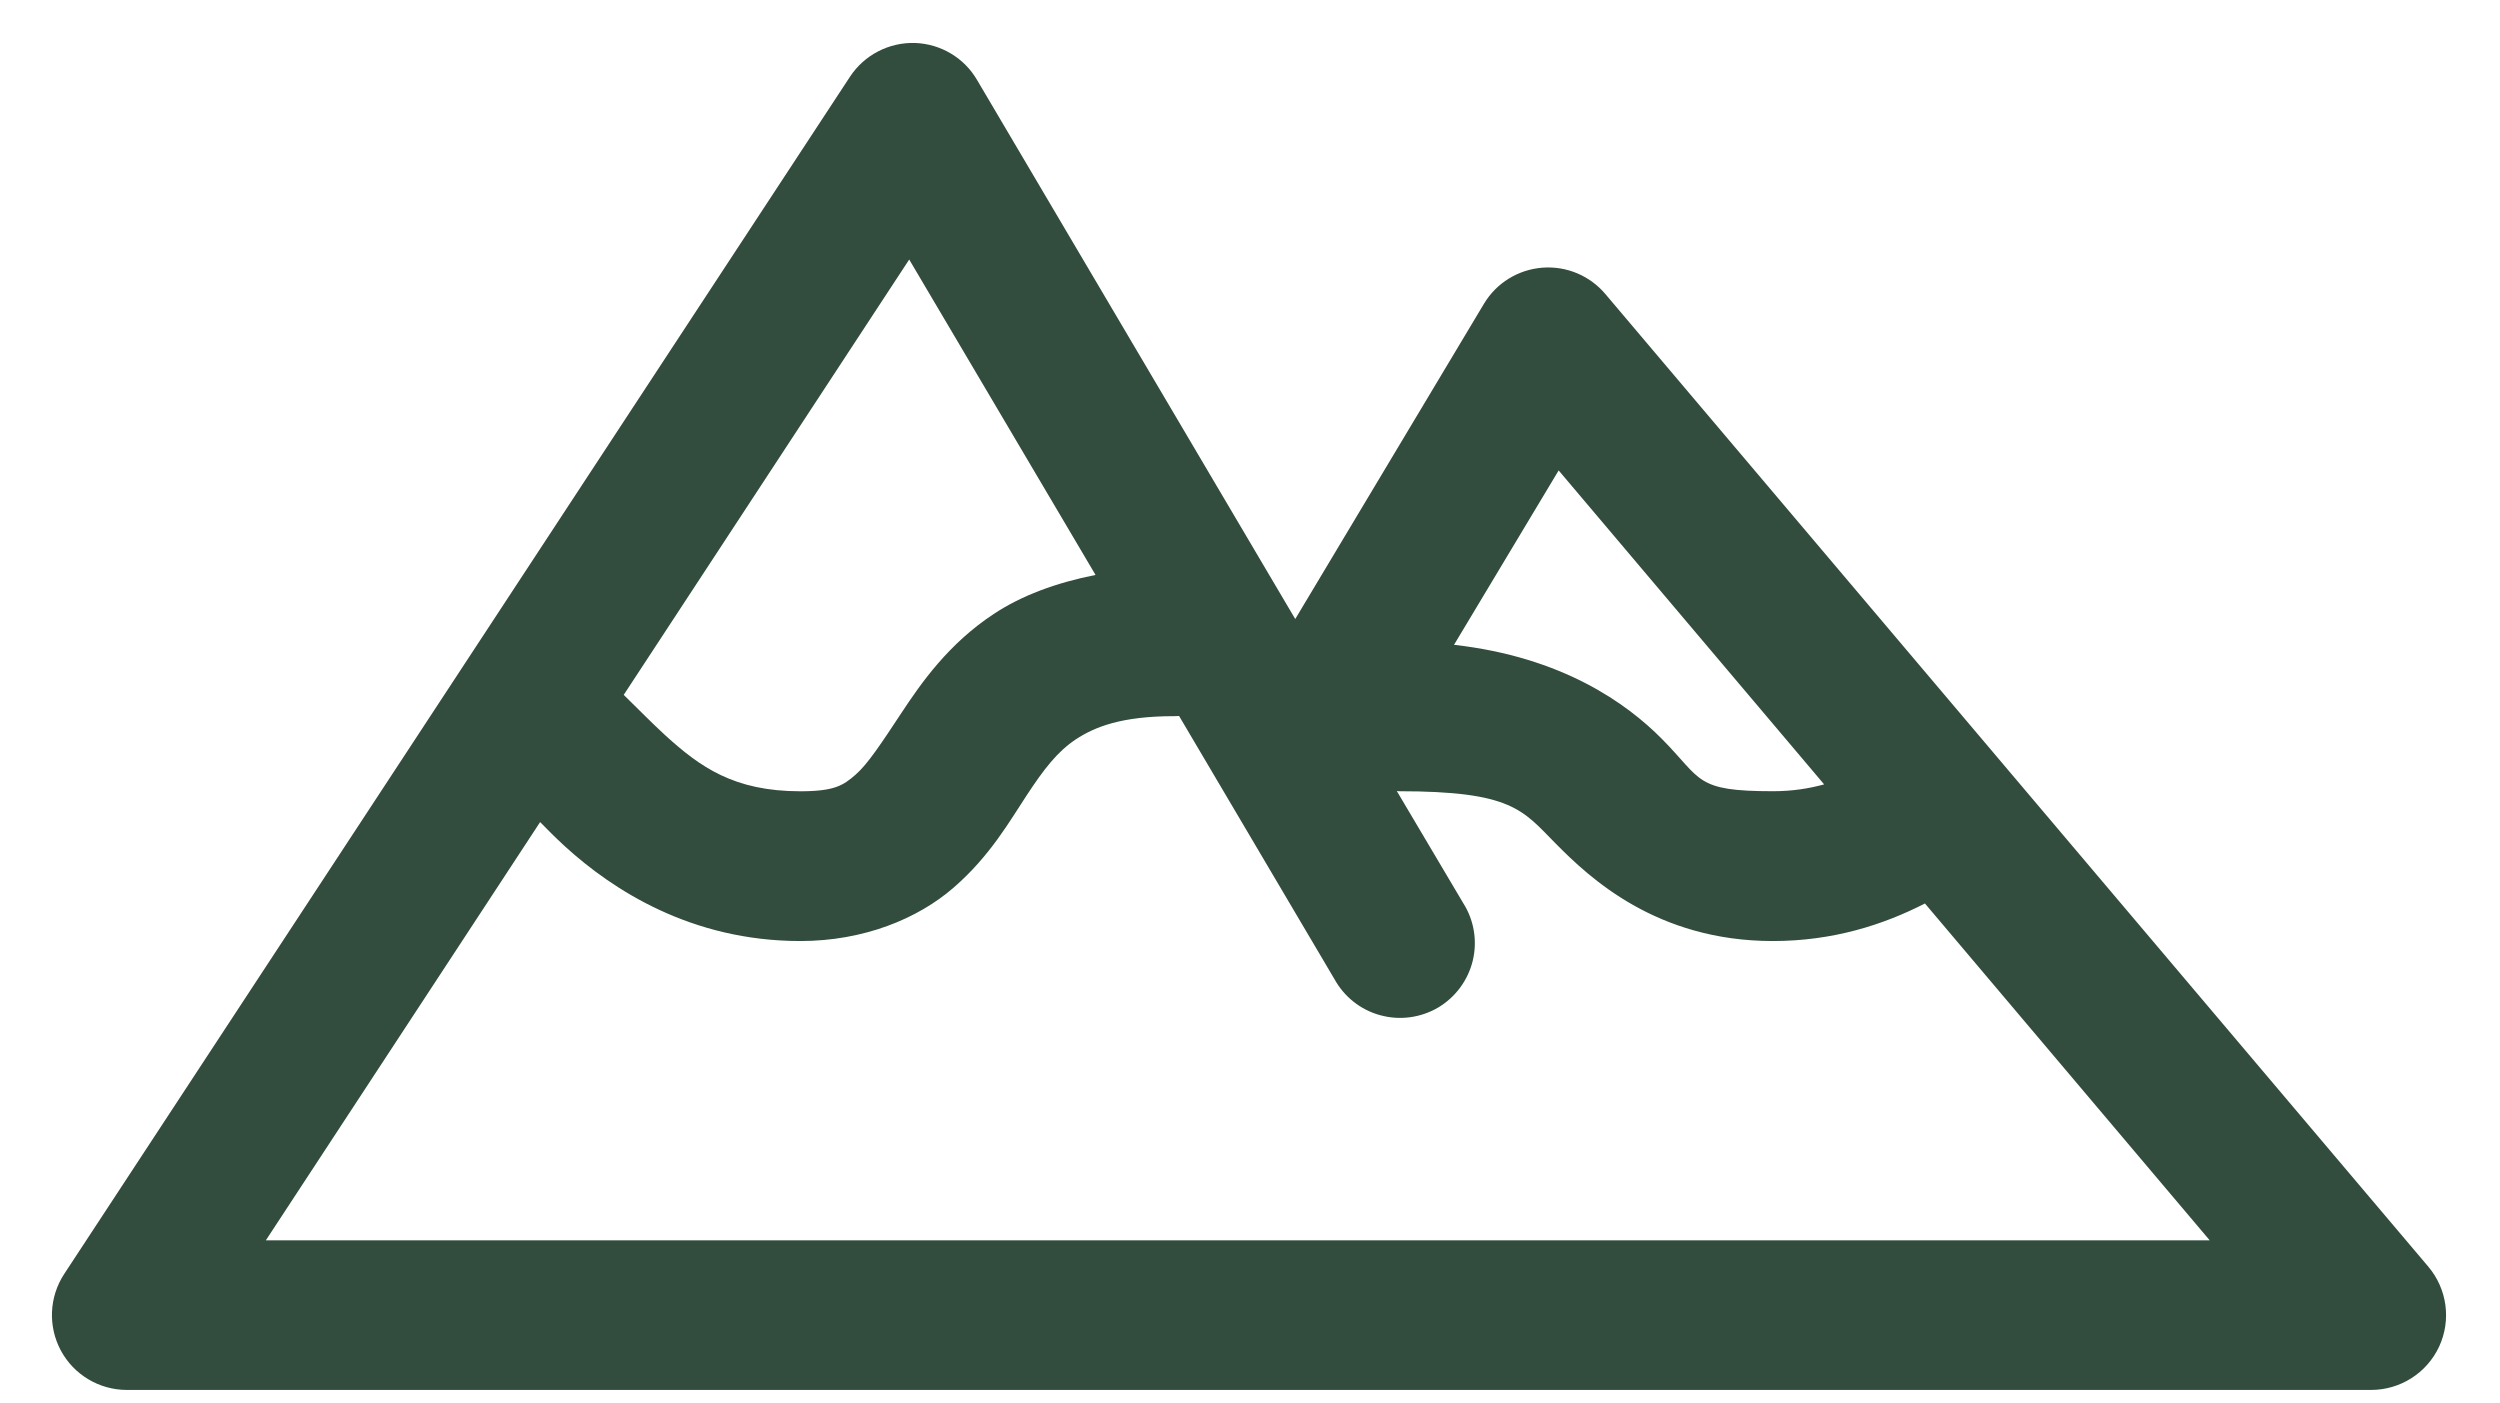
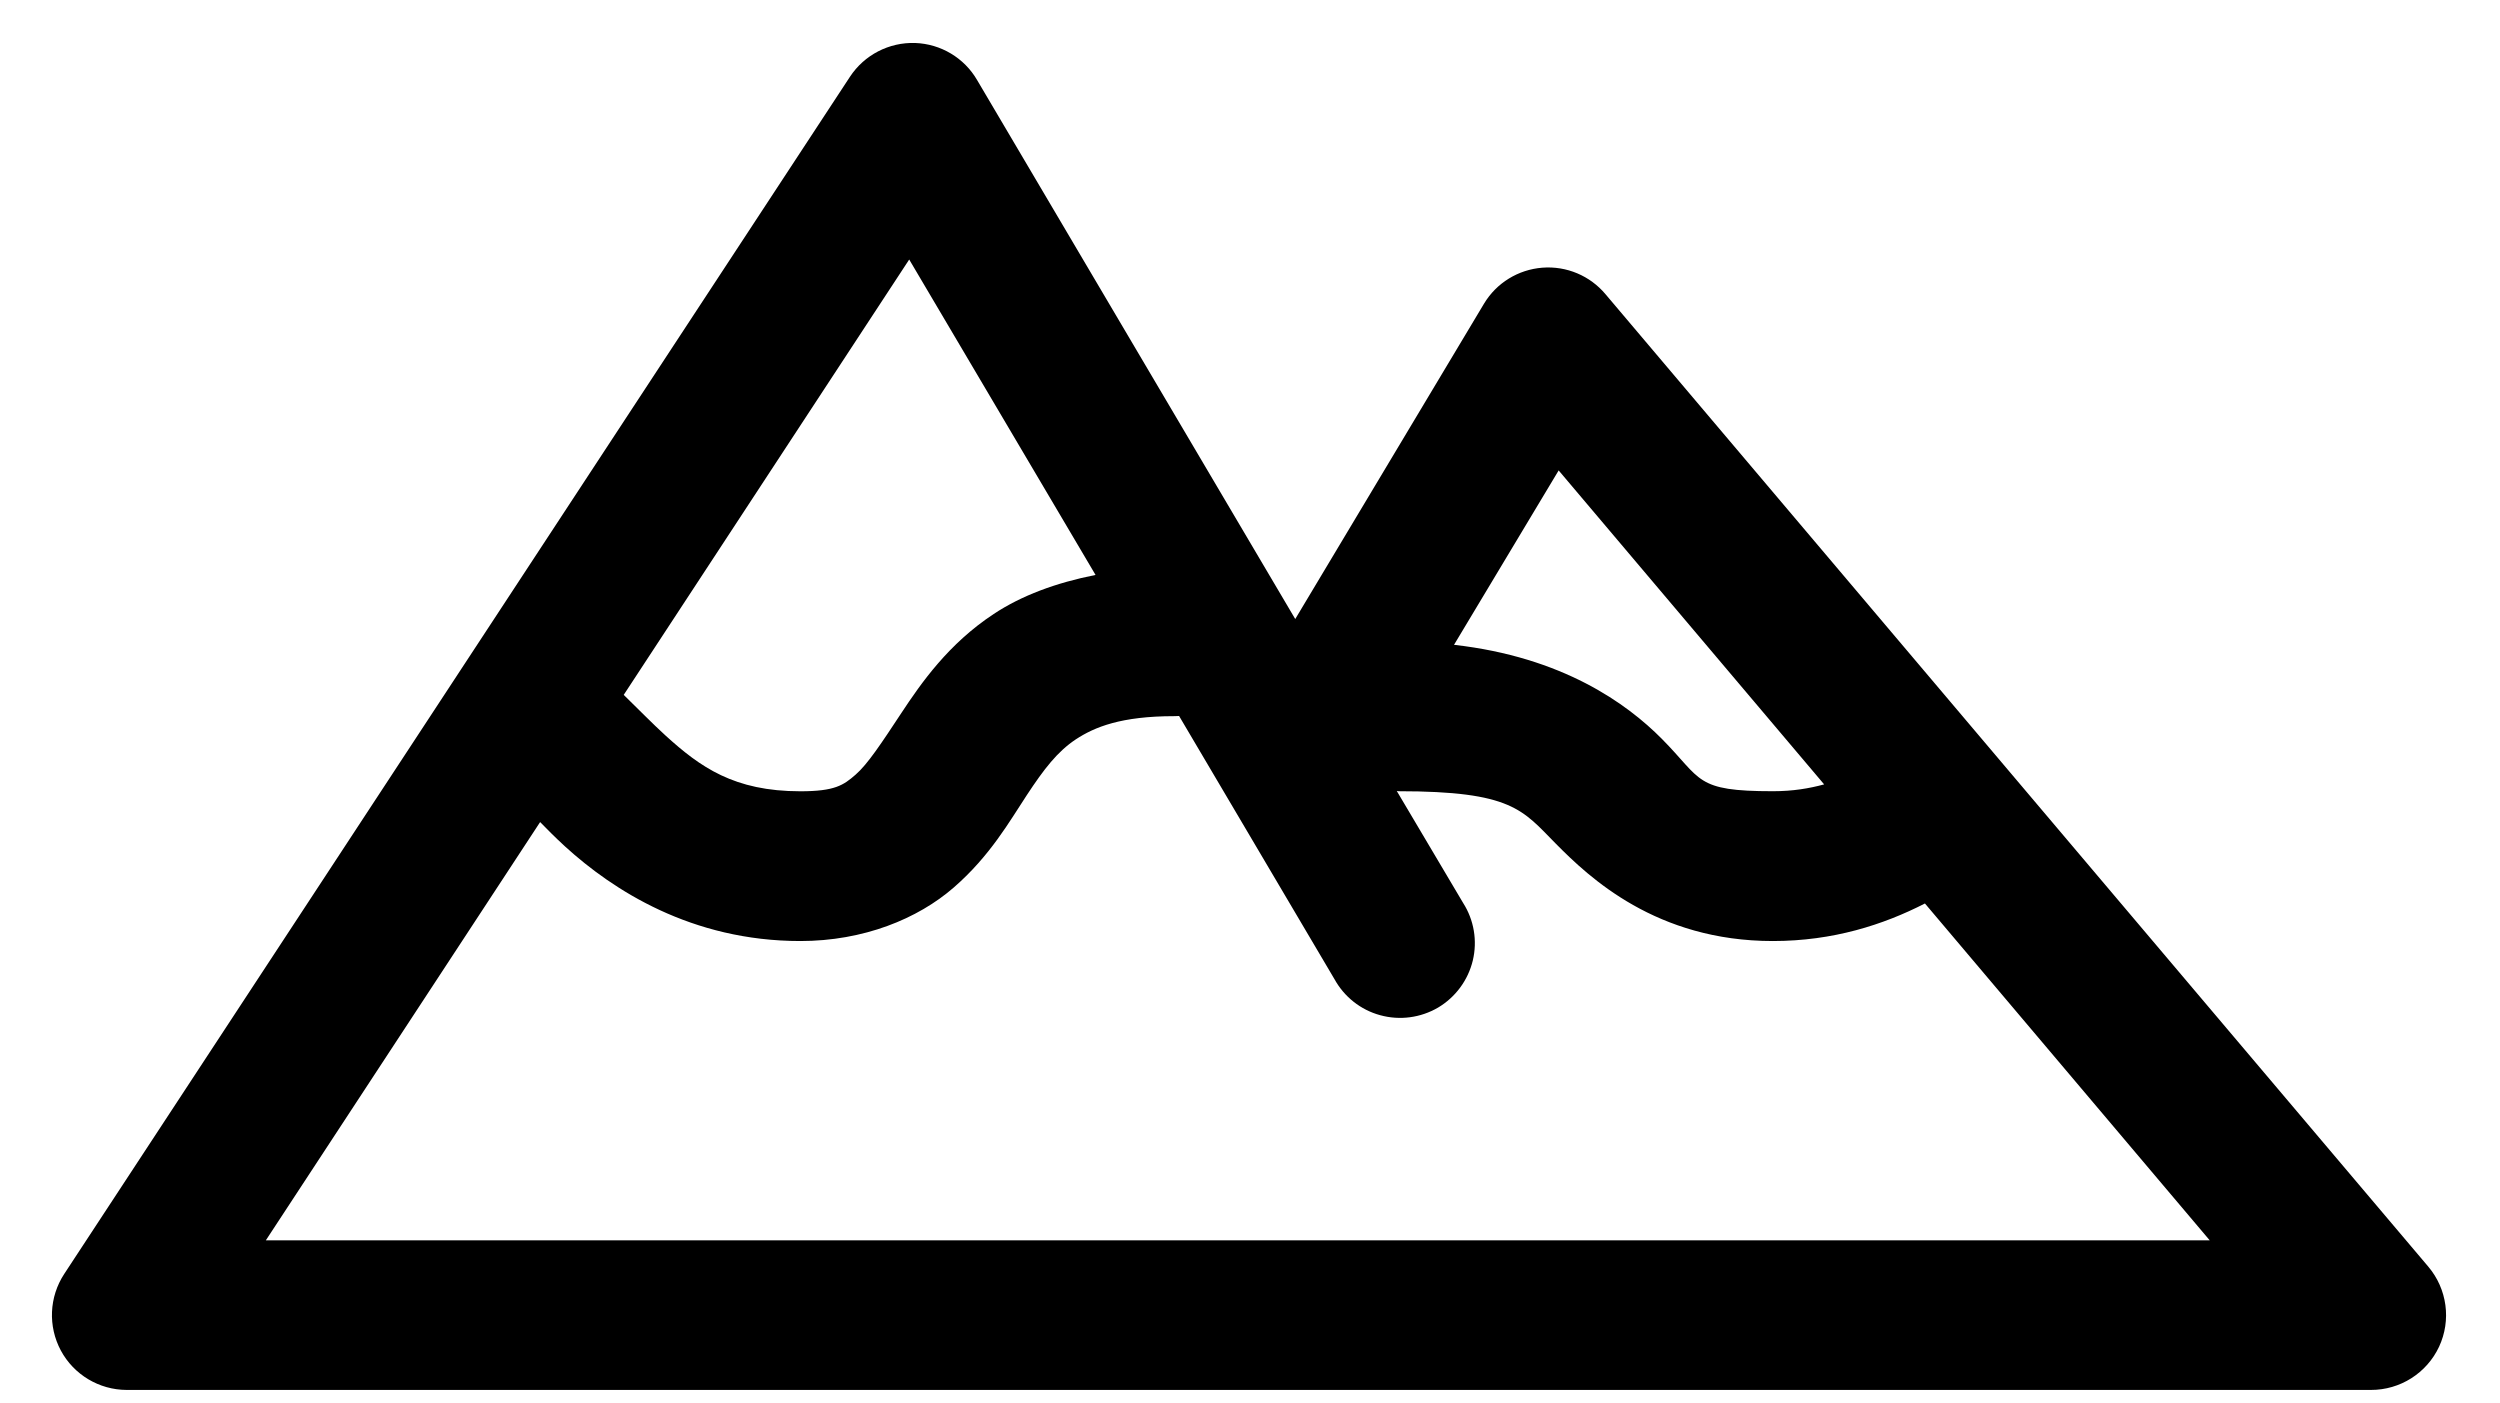
<svg xmlns="http://www.w3.org/2000/svg" width="41" height="23" viewBox="0 0 41 23" fill="none">
-   <path d="M15.009 0.705C14.58 0.691 14.175 0.901 13.94 1.258L1.053 20.893C0.806 21.27 0.785 21.752 0.998 22.149C1.211 22.545 1.625 22.793 2.076 22.795H38.883C39.361 22.796 39.798 22.52 40.001 22.086C40.203 21.652 40.134 21.14 39.824 20.773L26.332 4.827C26.077 4.522 25.691 4.359 25.295 4.39C24.899 4.421 24.542 4.64 24.338 4.98L21.242 10.152L16.024 1.312C15.813 0.949 15.429 0.72 15.009 0.705ZM14.911 4.256L17.967 9.429C17.32 9.557 16.753 9.767 16.296 10.07C15.556 10.558 15.109 11.199 14.784 11.691C14.458 12.185 14.23 12.533 14.031 12.705C13.833 12.878 13.69 12.977 13.126 12.977C12.037 12.977 11.483 12.579 10.916 12.064C10.689 11.857 10.466 11.626 10.229 11.396L14.911 4.256ZM25.562 7.715L29.916 12.864C29.672 12.93 29.405 12.976 29.075 12.976C27.789 12.976 27.921 12.789 27.253 12.116C26.678 11.536 25.623 10.776 23.846 10.575L25.562 7.715ZM19.337 11.742L21.884 16.056C22.044 16.347 22.314 16.562 22.634 16.649C22.956 16.738 23.298 16.692 23.585 16.524C23.87 16.354 24.076 16.076 24.154 15.752C24.231 15.429 24.174 15.088 23.995 14.808L22.907 12.972C22.916 12.972 22.923 12.976 22.933 12.976C24.8 12.976 24.968 13.283 25.516 13.837C26.063 14.39 27.162 15.433 29.075 15.433C30.063 15.433 30.888 15.166 31.569 14.817L36.239 20.341H4.36L8.858 13.482C8.998 13.623 9.084 13.714 9.268 13.883C10.051 14.596 11.338 15.433 13.126 15.433C14.16 15.433 15.051 15.07 15.644 14.553C16.238 14.036 16.557 13.469 16.839 13.041C17.121 12.613 17.339 12.328 17.644 12.125C17.951 11.924 18.384 11.745 19.258 11.745C19.285 11.746 19.31 11.742 19.337 11.742L19.337 11.742Z" fill="#324C3D" />
+   <path d="M15.009 0.705C14.58 0.691 14.175 0.901 13.94 1.258L1.053 20.893C0.806 21.27 0.785 21.752 0.998 22.149C1.211 22.545 1.625 22.793 2.076 22.795H38.883C39.361 22.796 39.798 22.52 40.001 22.086C40.203 21.652 40.134 21.14 39.824 20.773L26.332 4.827C26.077 4.522 25.691 4.359 25.295 4.39C24.899 4.421 24.542 4.64 24.338 4.98L21.242 10.152L16.024 1.312C15.813 0.949 15.429 0.72 15.009 0.705ZM14.911 4.256L17.967 9.429C17.32 9.557 16.753 9.767 16.296 10.07C15.556 10.558 15.109 11.199 14.784 11.691C14.458 12.185 14.23 12.533 14.031 12.705C13.833 12.878 13.69 12.977 13.126 12.977C12.037 12.977 11.483 12.579 10.916 12.064C10.689 11.857 10.466 11.626 10.229 11.396L14.911 4.256ZM25.562 7.715L29.916 12.864C29.672 12.93 29.405 12.976 29.075 12.976C27.789 12.976 27.921 12.789 27.253 12.116C26.678 11.536 25.623 10.776 23.846 10.575L25.562 7.715ZM19.337 11.742L21.884 16.056C22.044 16.347 22.314 16.562 22.634 16.649C22.956 16.738 23.298 16.692 23.585 16.524C23.87 16.354 24.076 16.076 24.154 15.752C24.231 15.429 24.174 15.088 23.995 14.808L22.907 12.972C22.916 12.972 22.923 12.976 22.933 12.976C24.8 12.976 24.968 13.283 25.516 13.837C26.063 14.39 27.162 15.433 29.075 15.433C30.063 15.433 30.888 15.166 31.569 14.817L36.239 20.341H4.36L8.858 13.482C8.998 13.623 9.084 13.714 9.268 13.883C10.051 14.596 11.338 15.433 13.126 15.433C14.16 15.433 15.051 15.07 15.644 14.553C16.238 14.036 16.557 13.469 16.839 13.041C17.121 12.613 17.339 12.328 17.644 12.125C17.951 11.924 18.384 11.745 19.258 11.745C19.285 11.746 19.31 11.742 19.337 11.742L19.337 11.742Z" fill="currentColor" />
</svg>
